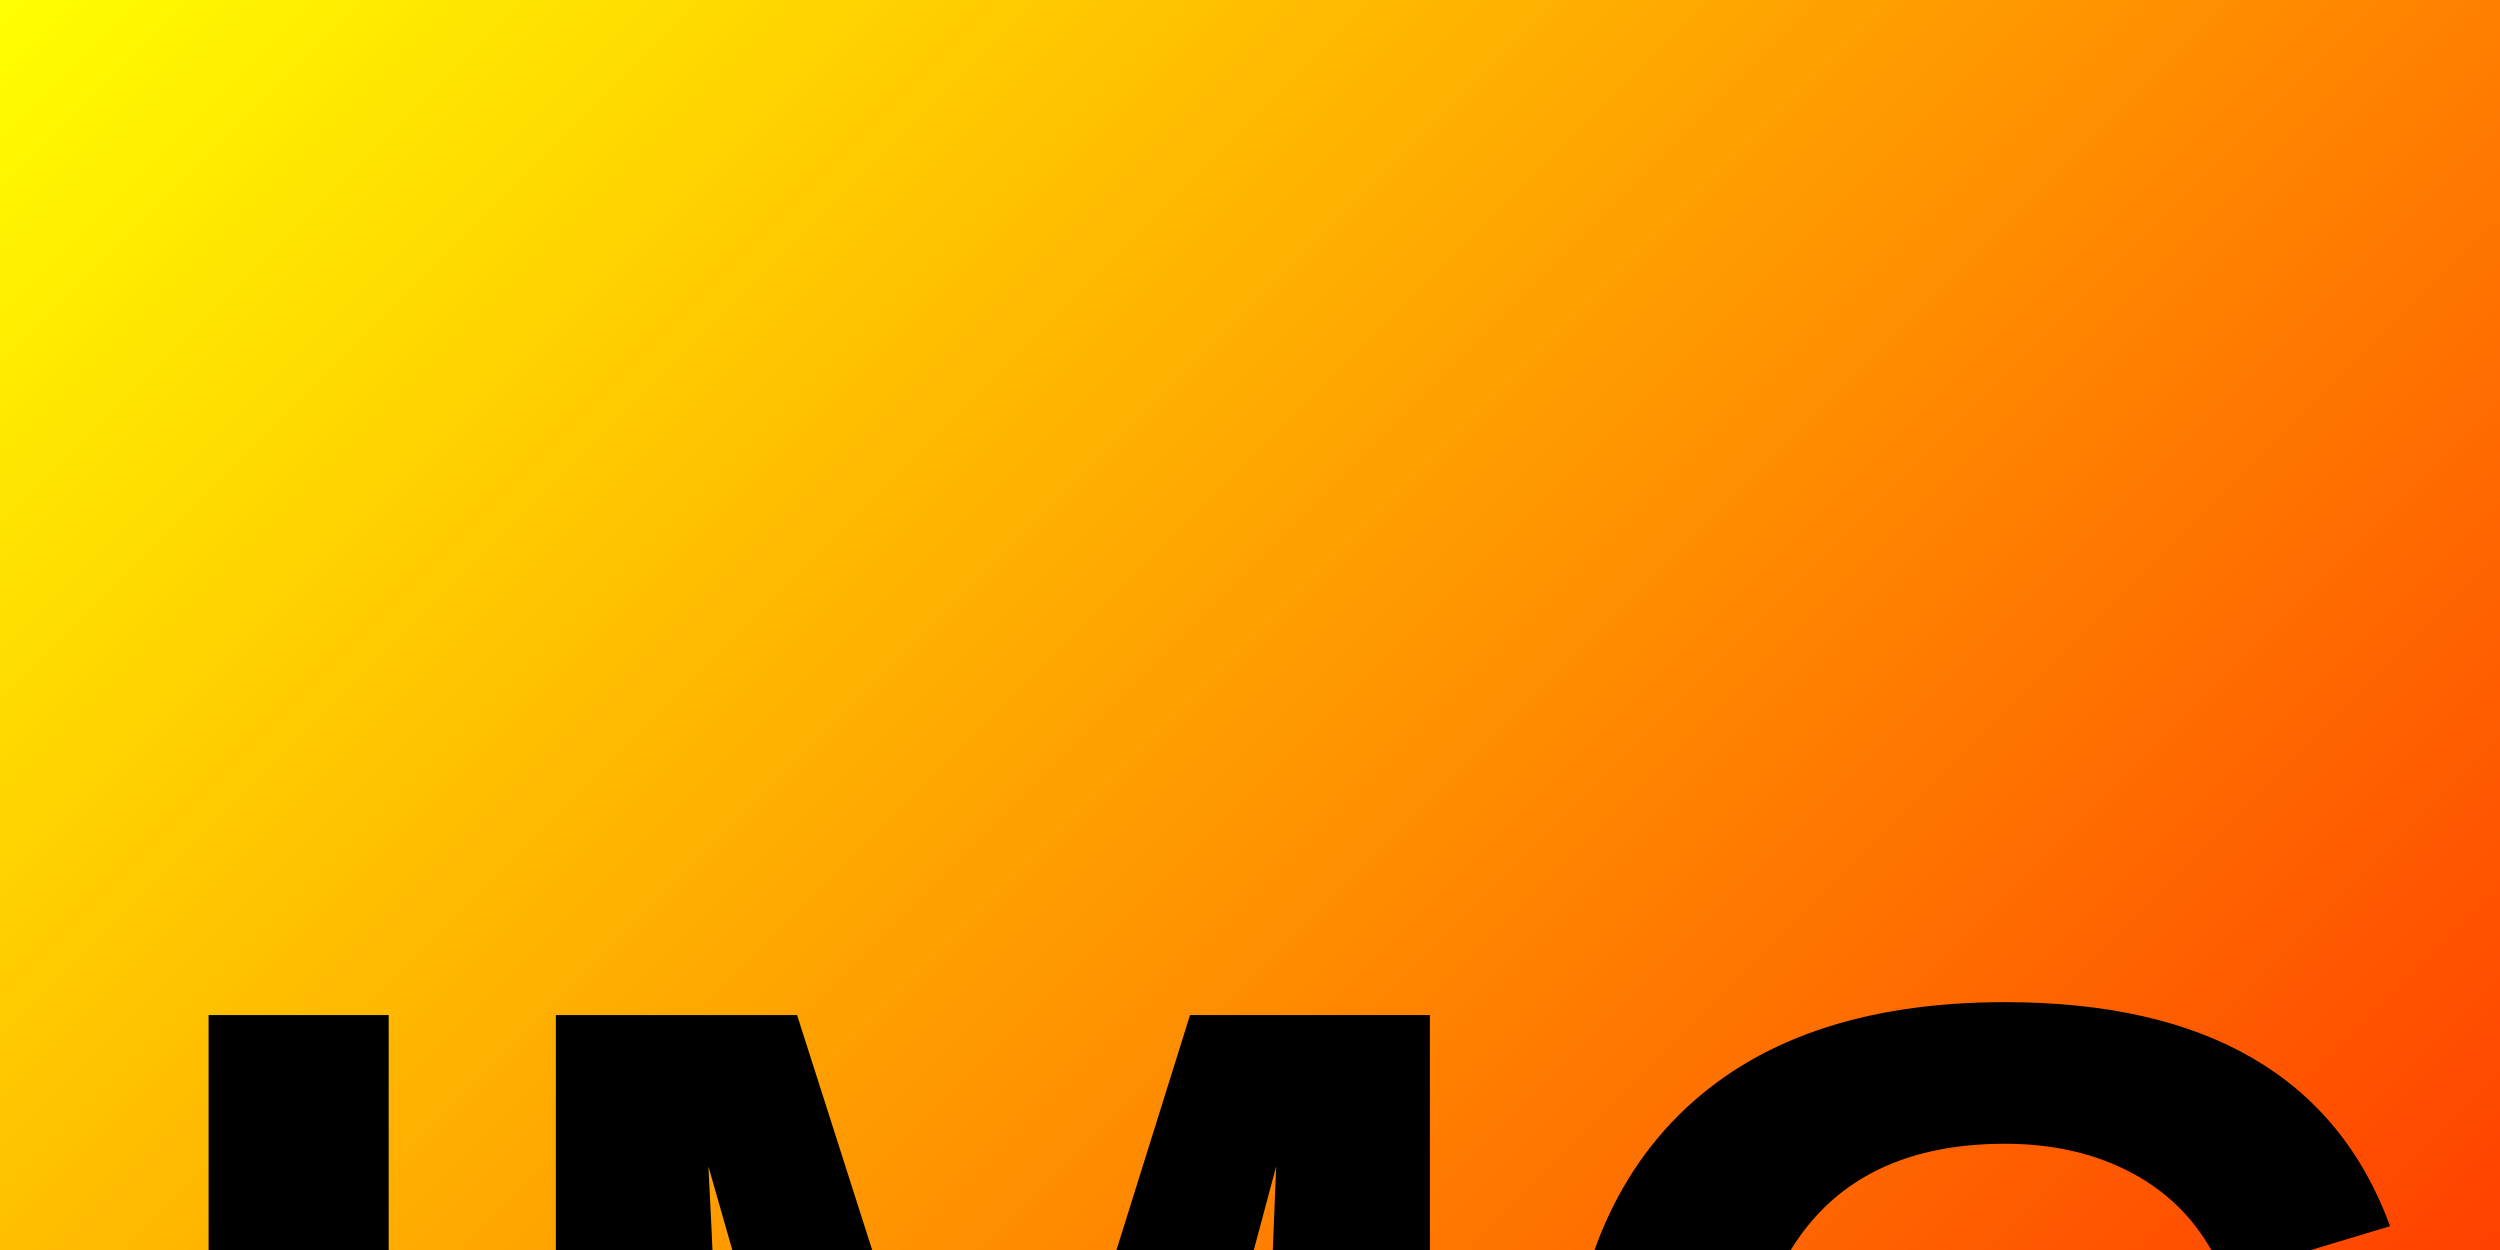
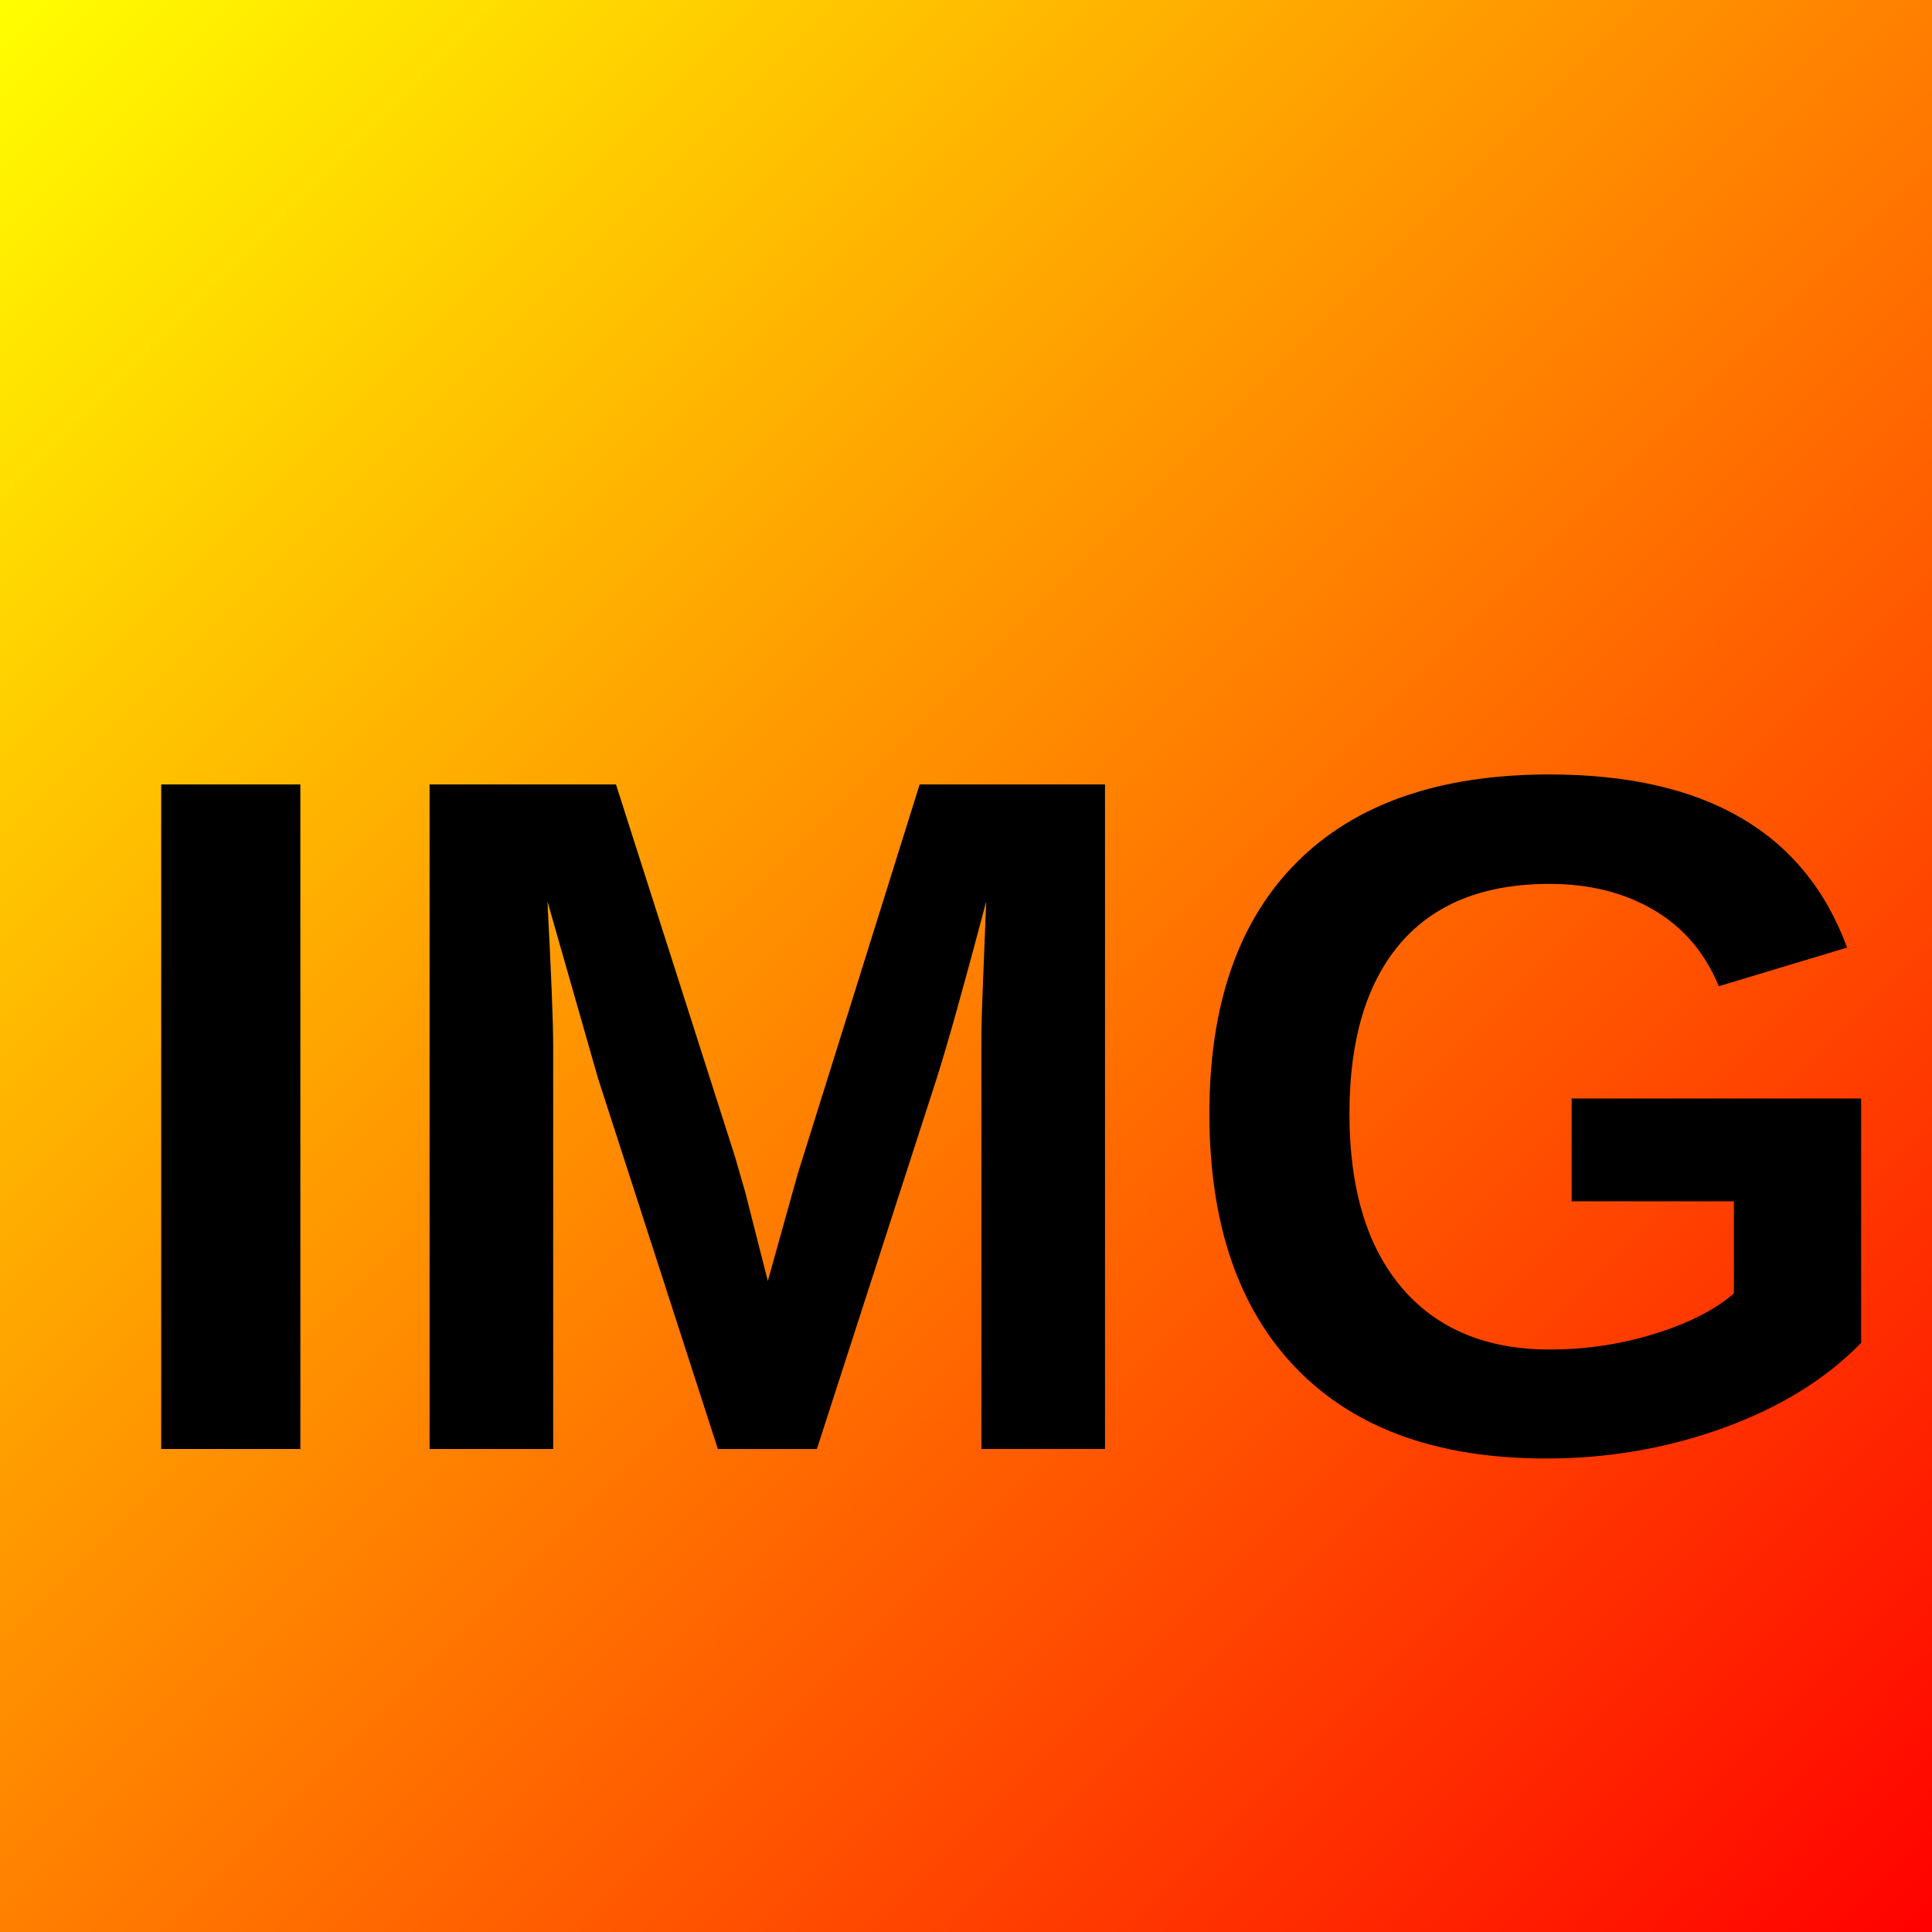
- <svg xmlns="http://www.w3.org/2000/svg" width="200" height="100" viewBox="0 0 200 100">
+ <svg xmlns="http://www.w3.org/2000/svg" width="200" height="200" viewBox="0 0 200 200">
  <defs>
    <style>
      .text {
        font-family: 'Arial', sans-serif;
        font-size: 100px;
        font-weight: bold;
        fill: black;
      }
      .background {
        fill: url(#grad);
      }
    </style>
    <linearGradient id="grad" x1="0%" y1="0%" x2="100%" y2="100%">
      <stop offset="0%" style="stop-color:rgb(255,255,0);stop-opacity:1" />
      <stop offset="100%" style="stop-color:rgb(255,0,0);stop-opacity:1" />
    </linearGradient>
  </defs>
  <rect class="background" width="200" height="200" />
  <text x="10" y="150" class="text">IMG</text>
</svg>
